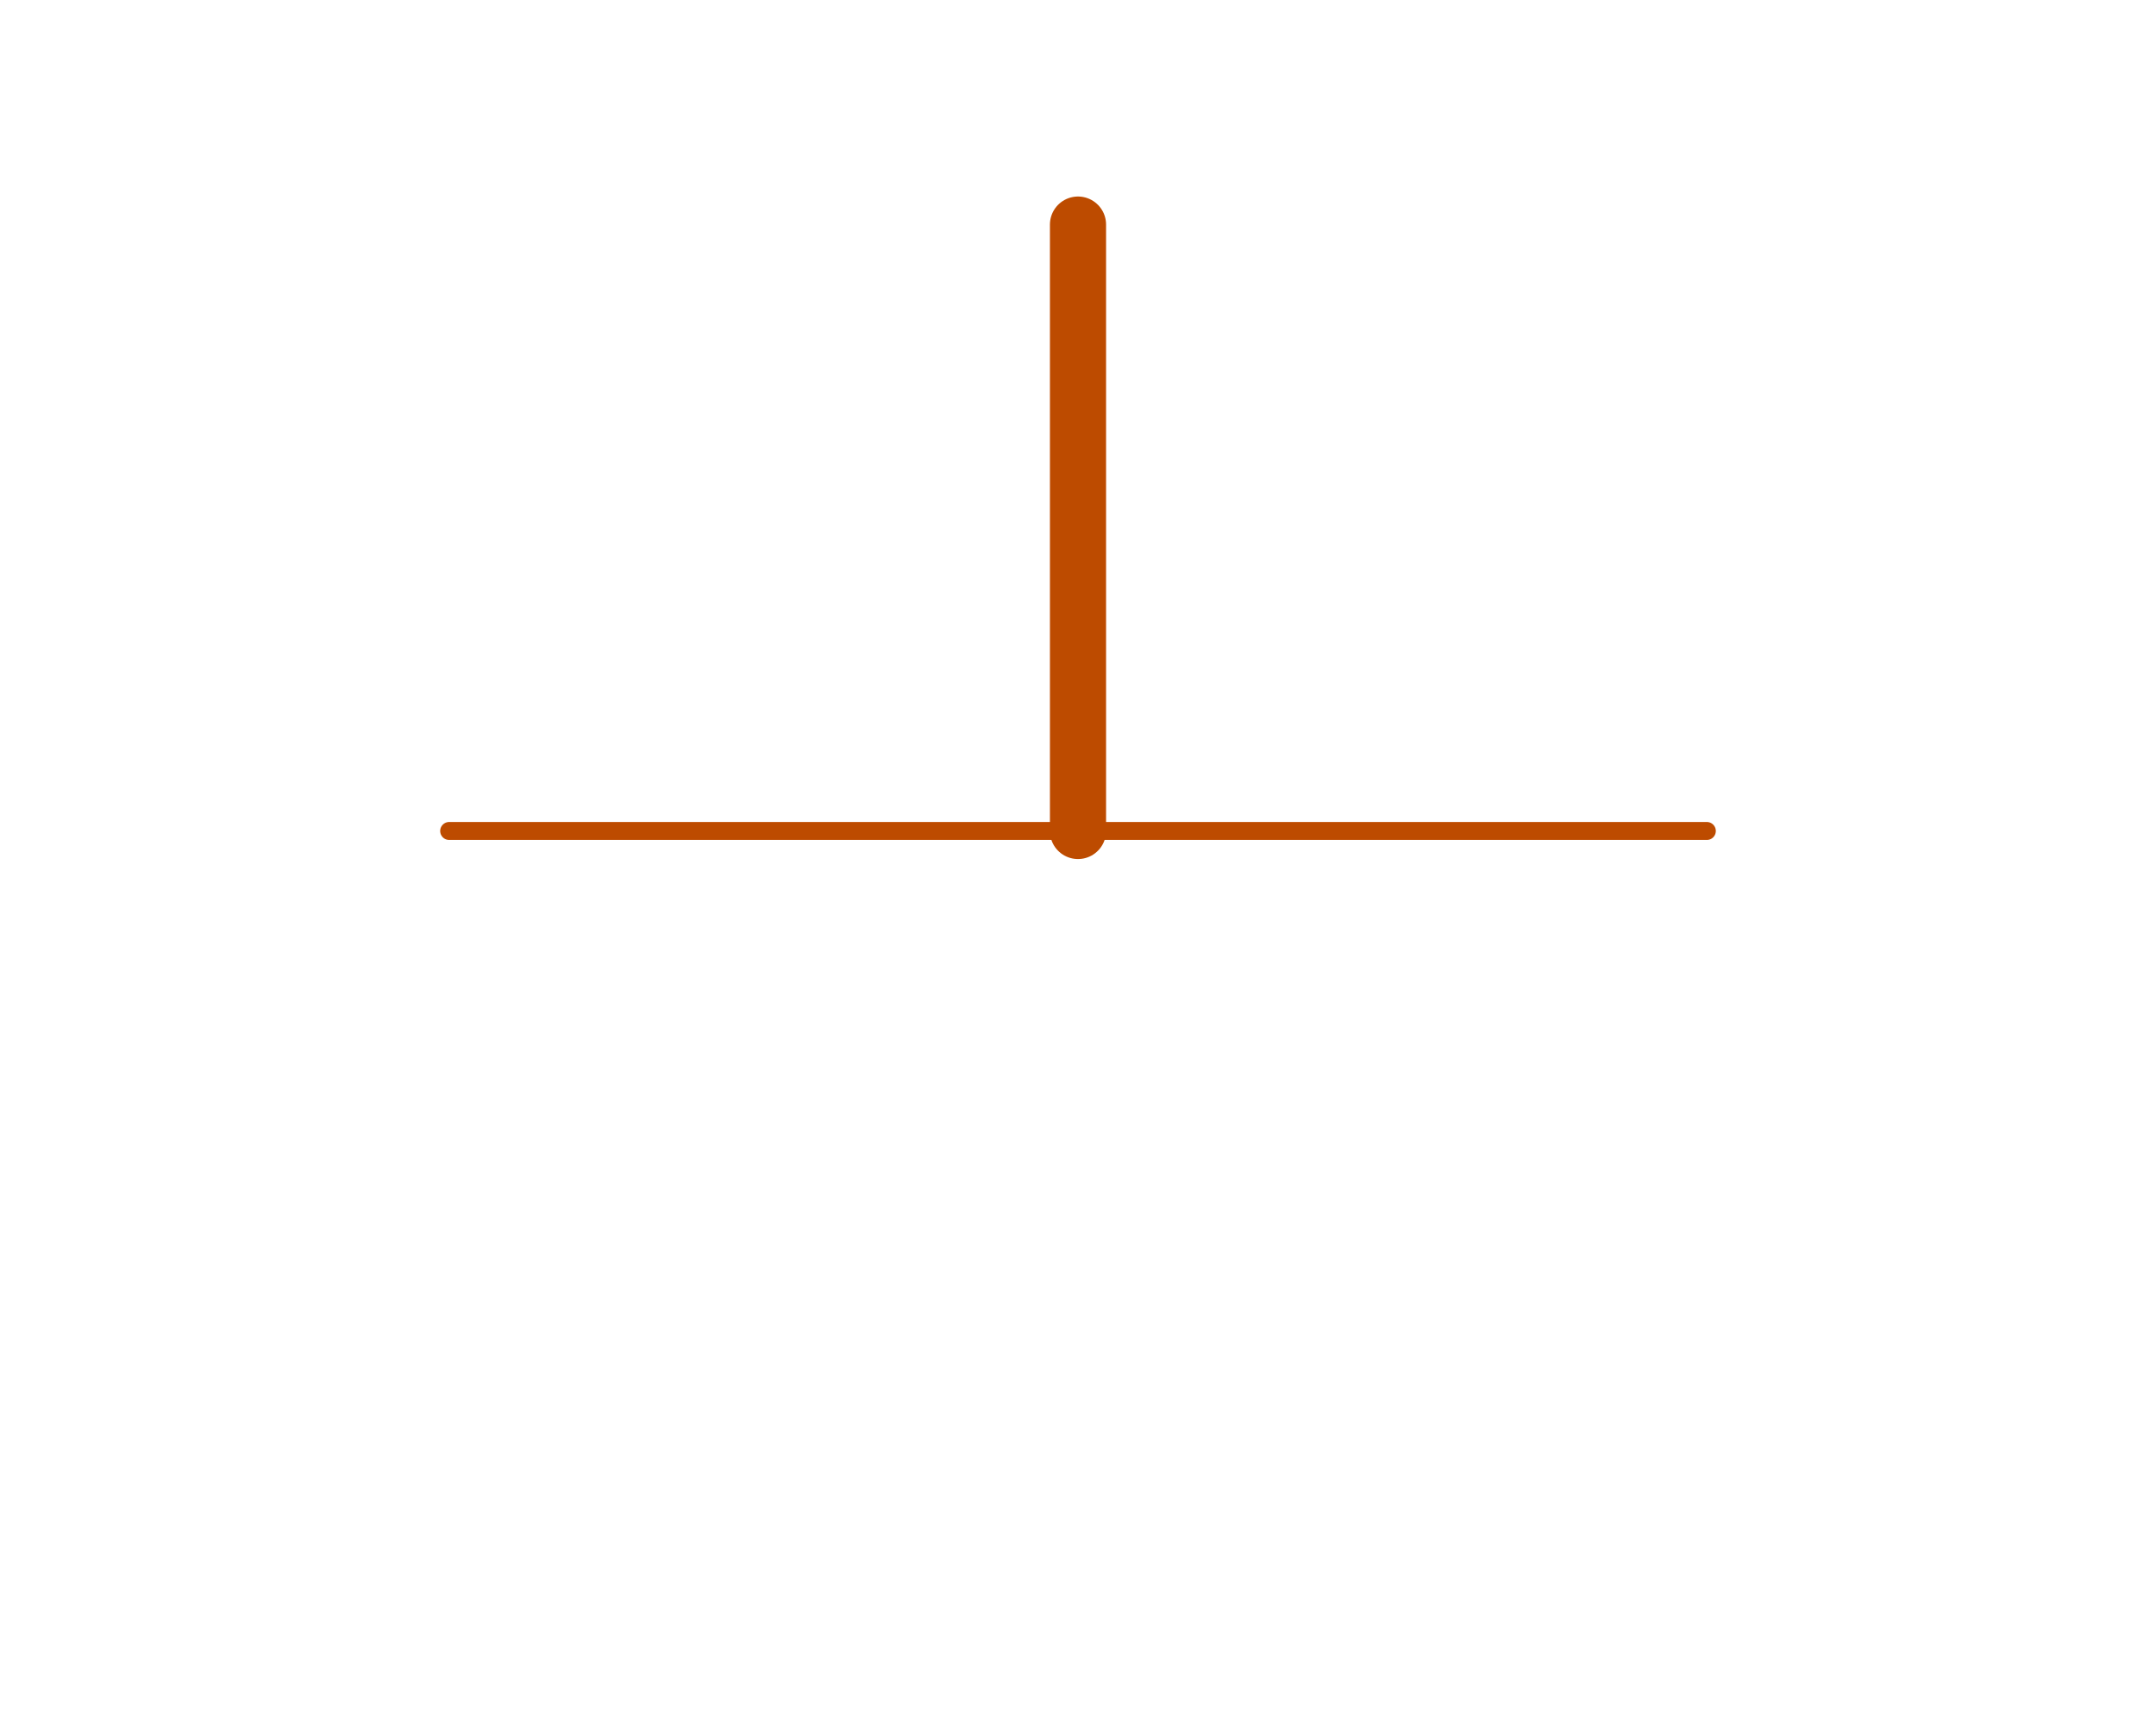
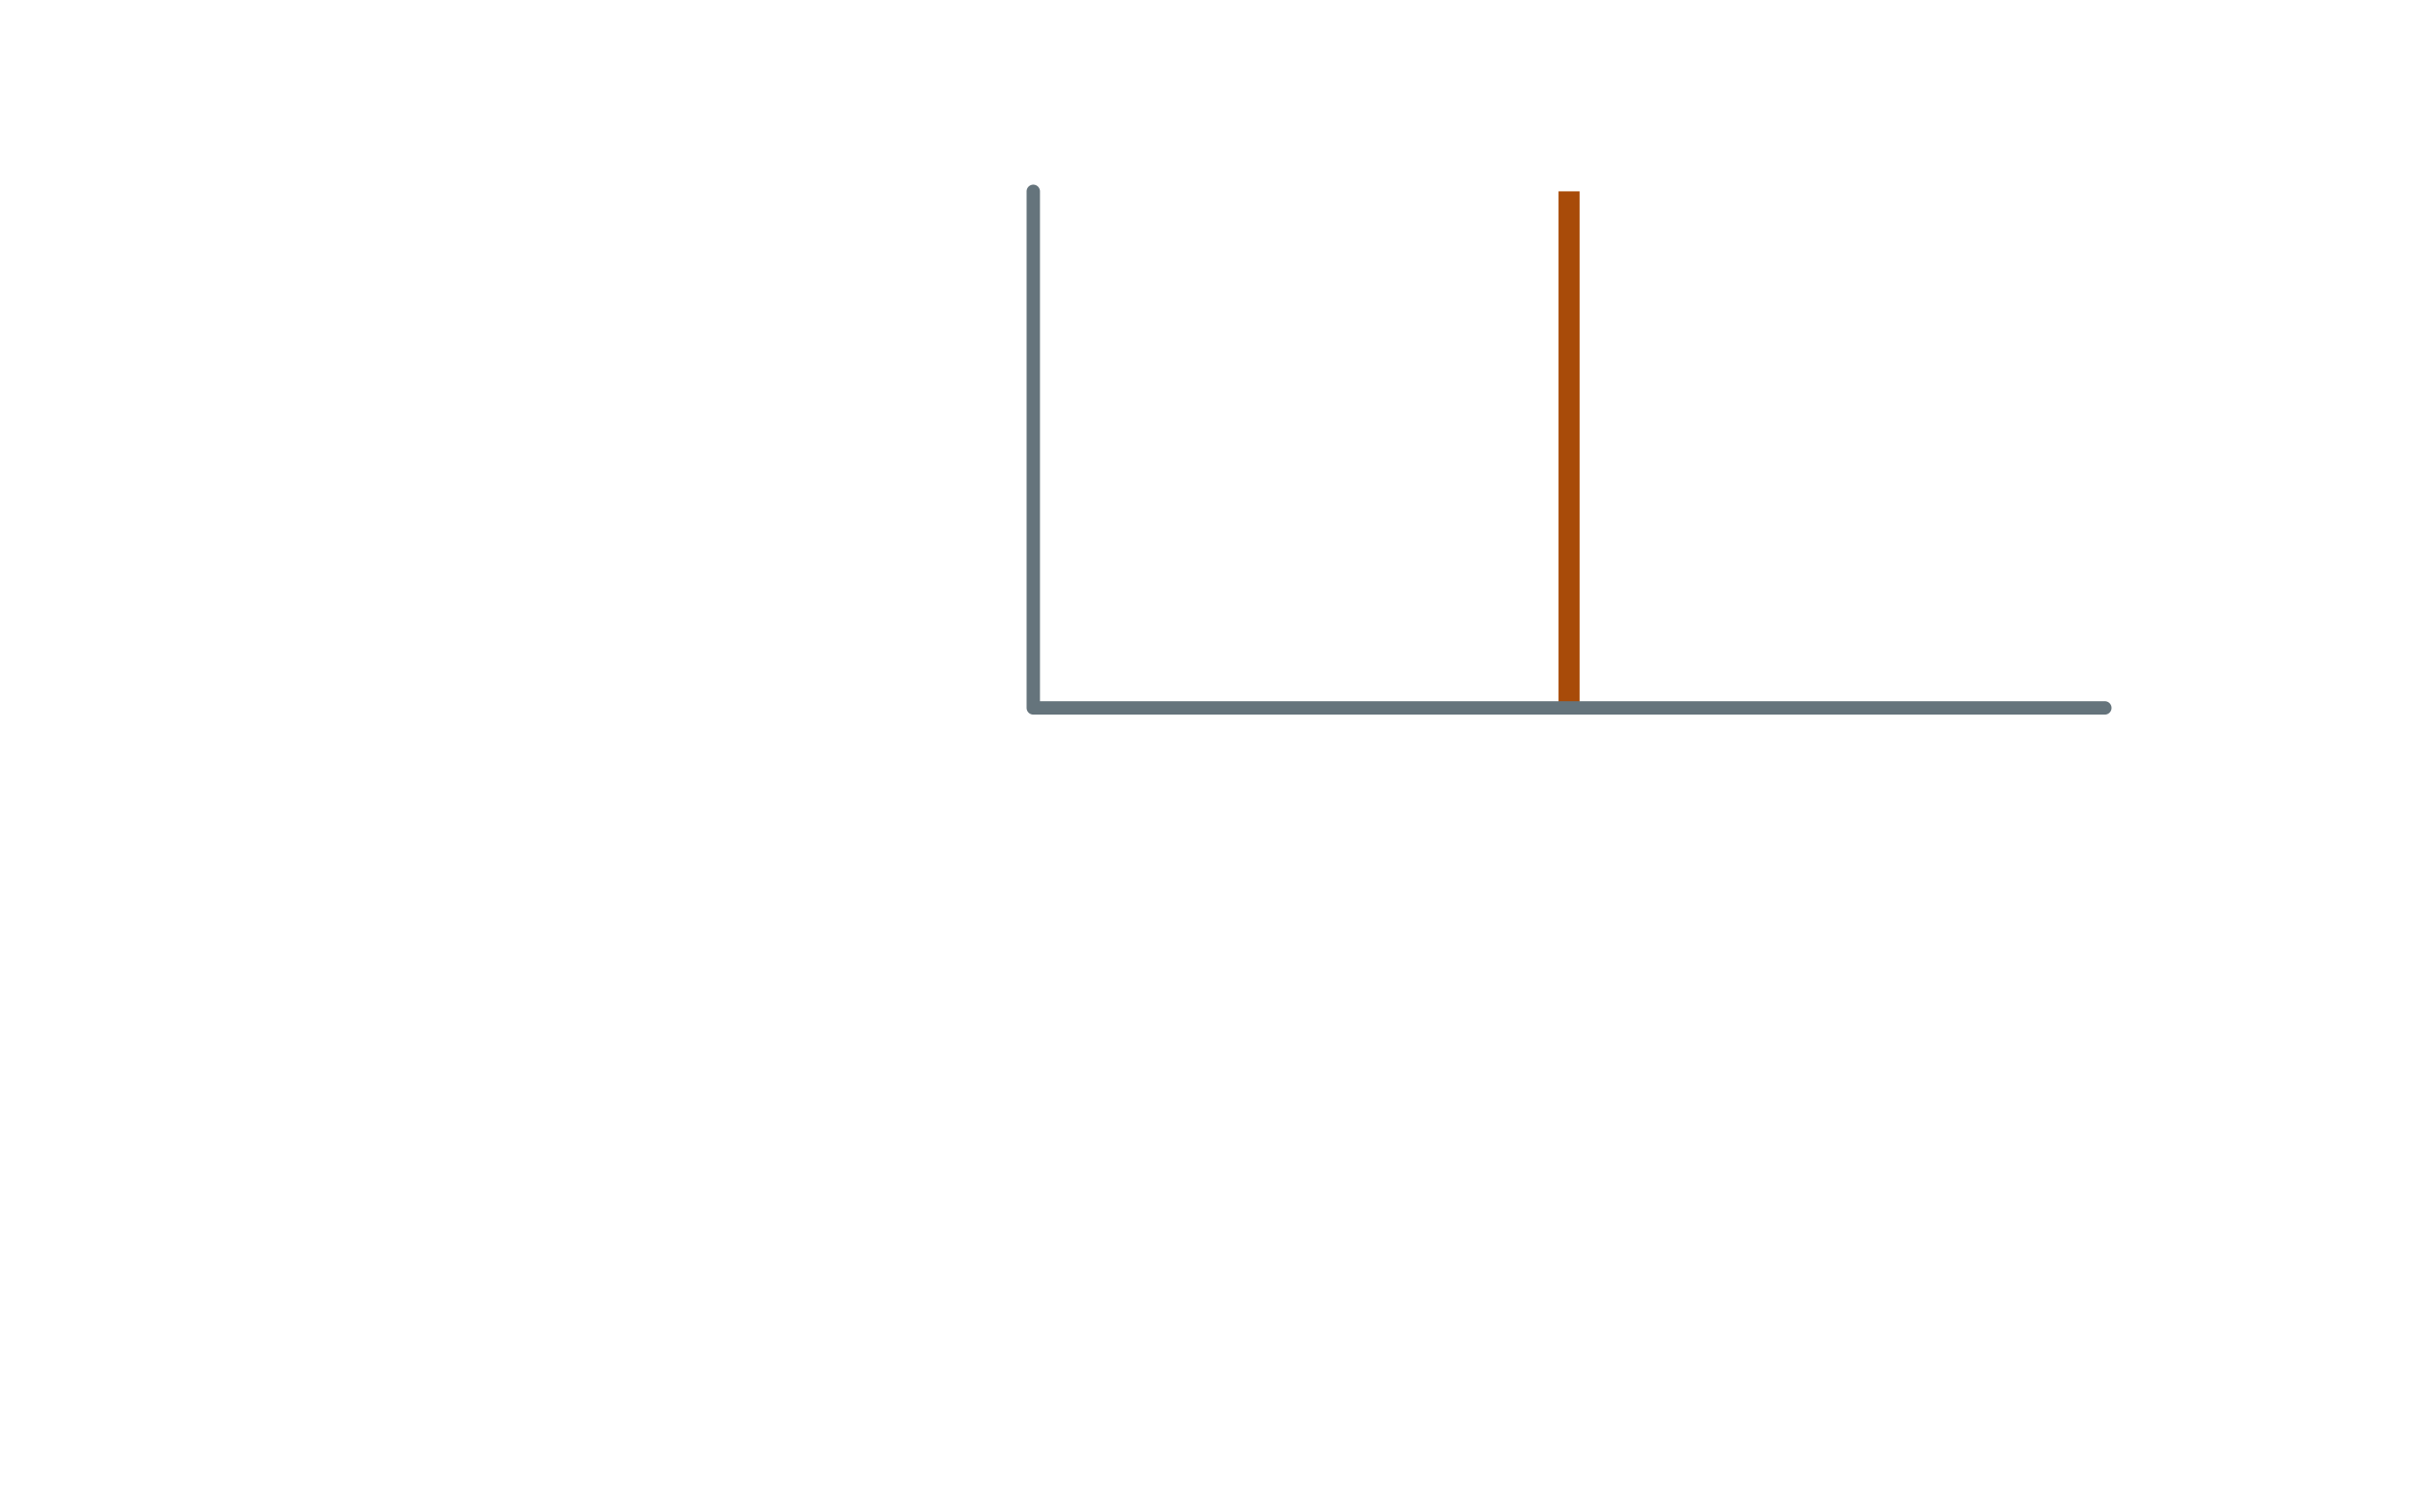
- <svg xmlns="http://www.w3.org/2000/svg" viewBox="2 605 96 77">
+ <svg xmlns="http://www.w3.org/2000/svg" viewBox="-32 605 126 79">
  <g id="spectrum-c-query">
-     <path d="M22 642H78" fill="none" stroke="#BD4B00" stroke-width="0.8" stroke-linecap="round" stroke-linejoin="round" />
-     <path d="M50.000 642V615.000" fill="none" stroke="#BD4B00" stroke-width="2.5" stroke-linecap="round" stroke-linejoin="round" />
+     <line x1="50" x2="50" y1="642" y2="615" data-mz="120.0808" data-intensity="1" stroke="#A84B09" stroke-width="1.1" stroke-linecap="butt" />
+     <path d="M22 615V642H78" fill="none" stroke="#65747C" stroke-width="0.7" stroke-linecap="round" stroke-linejoin="round" />
  </g>
</svg>
